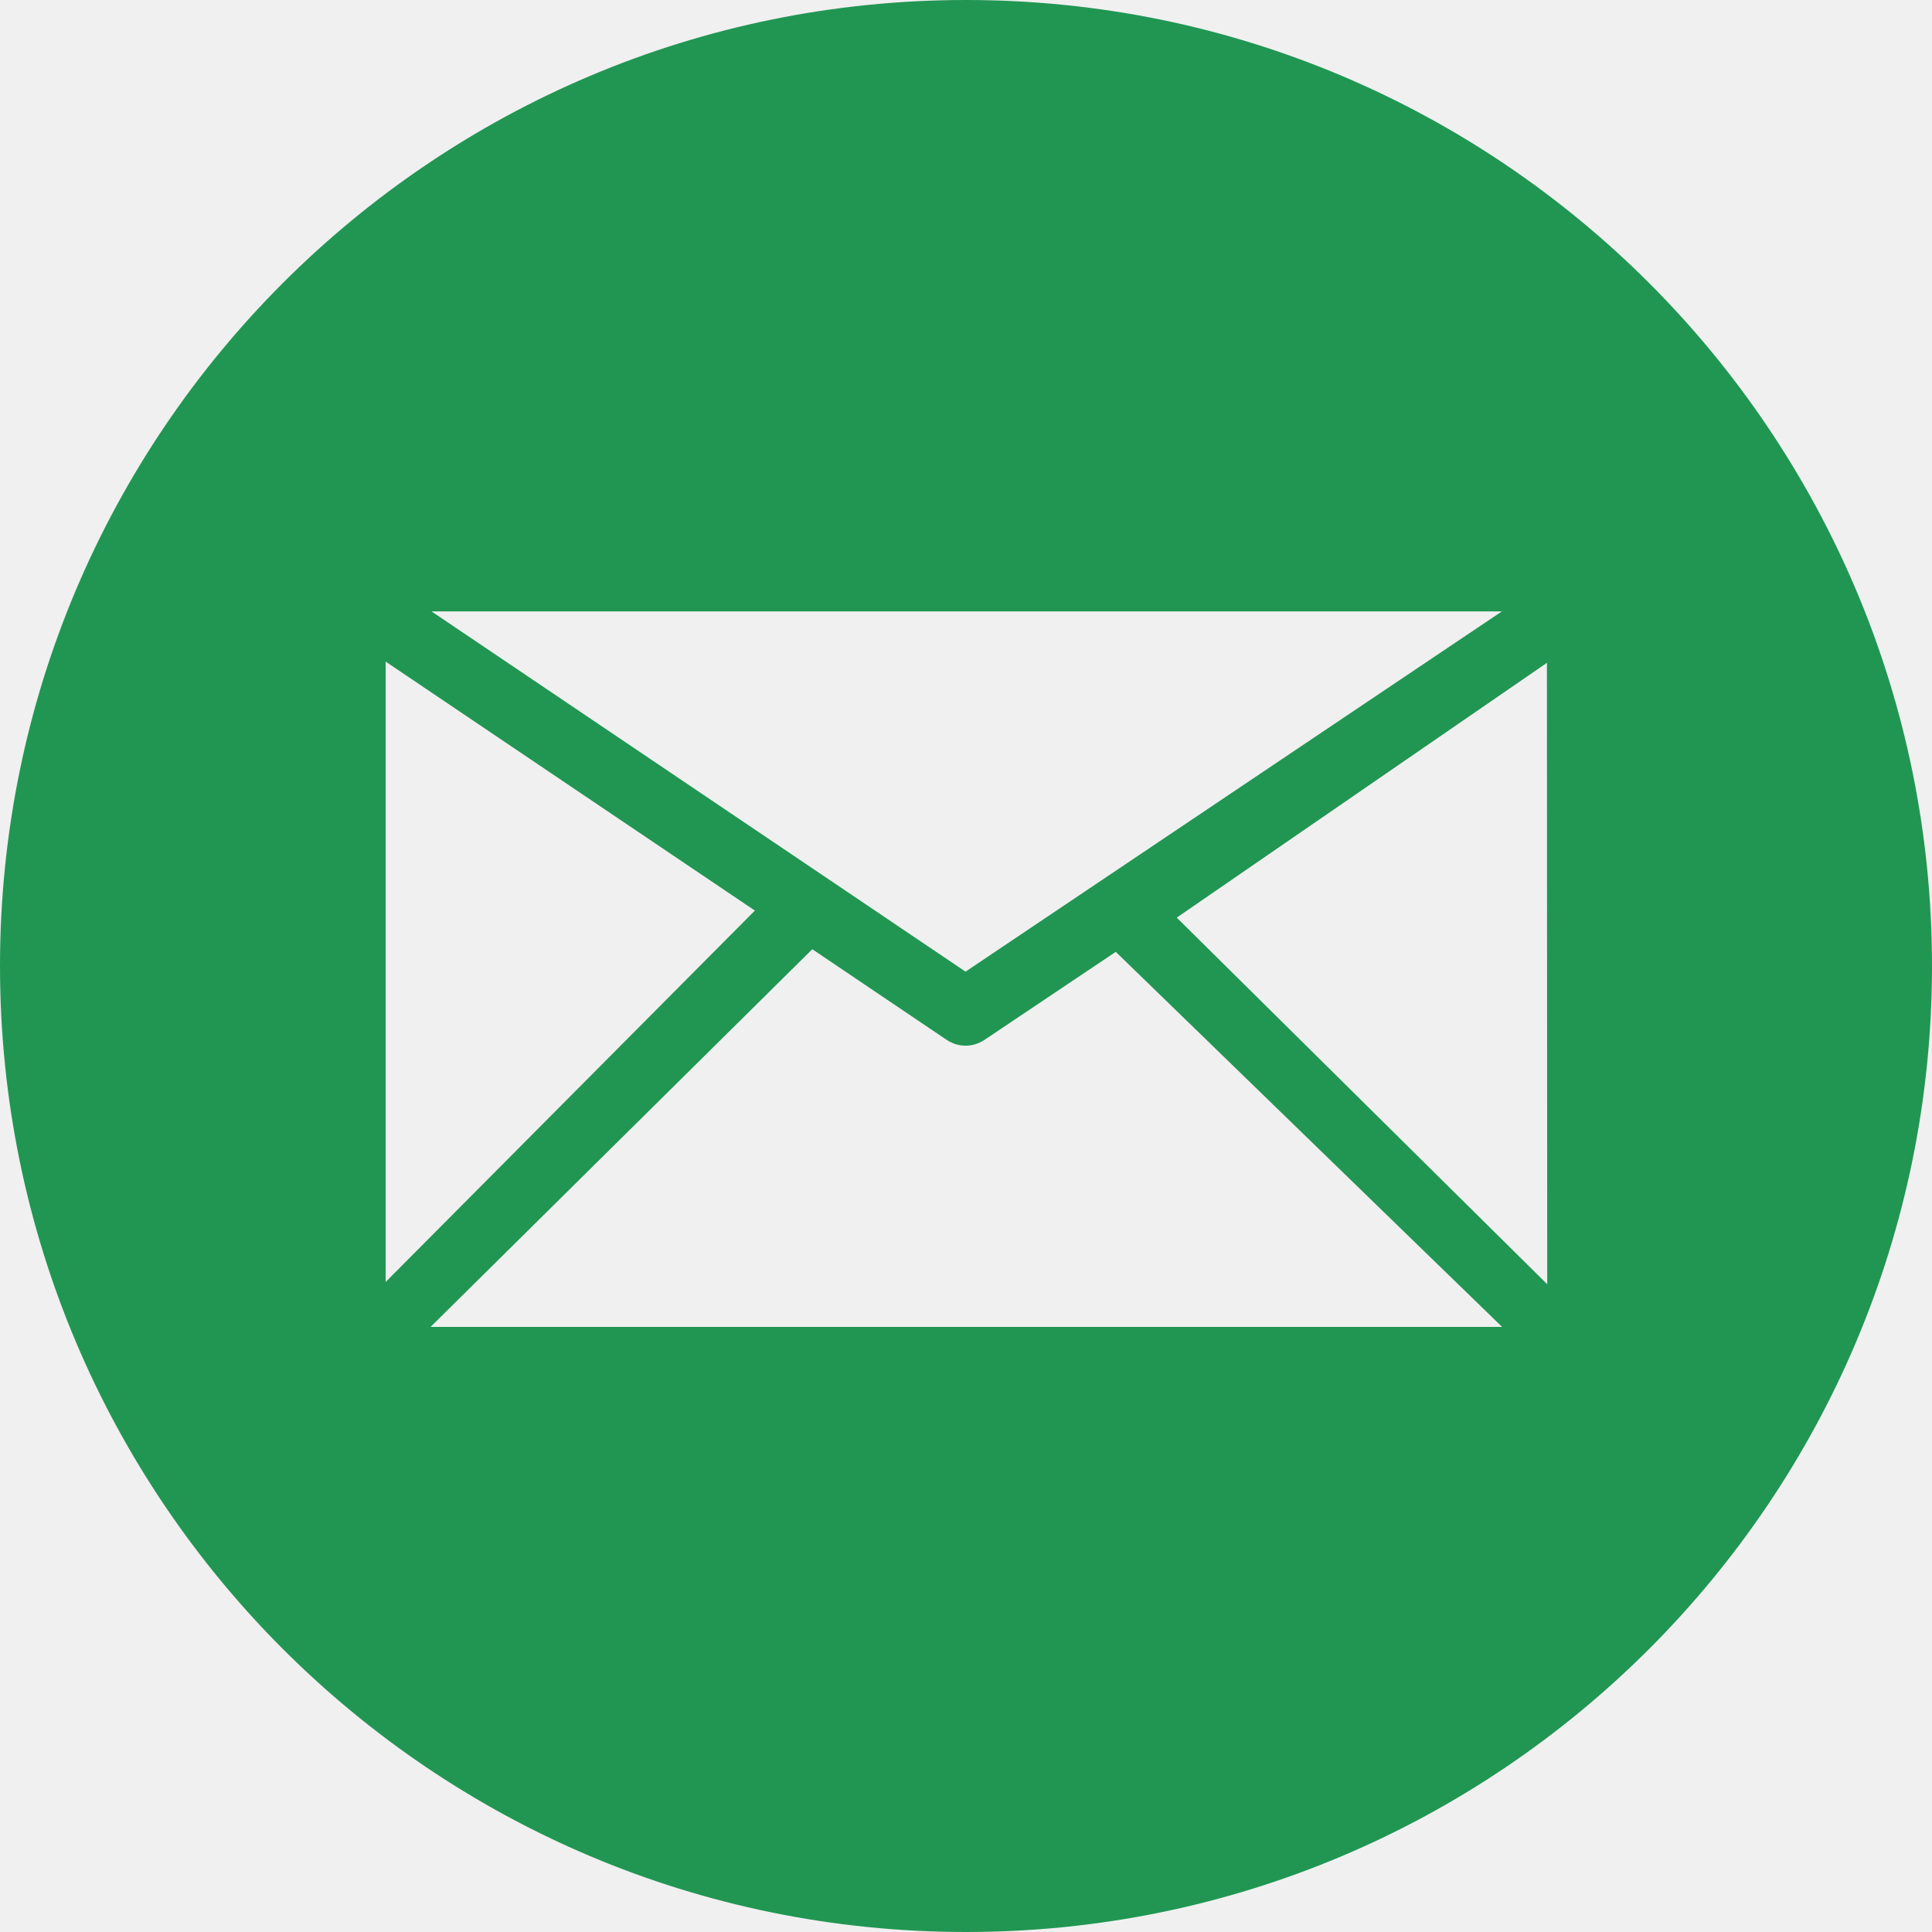
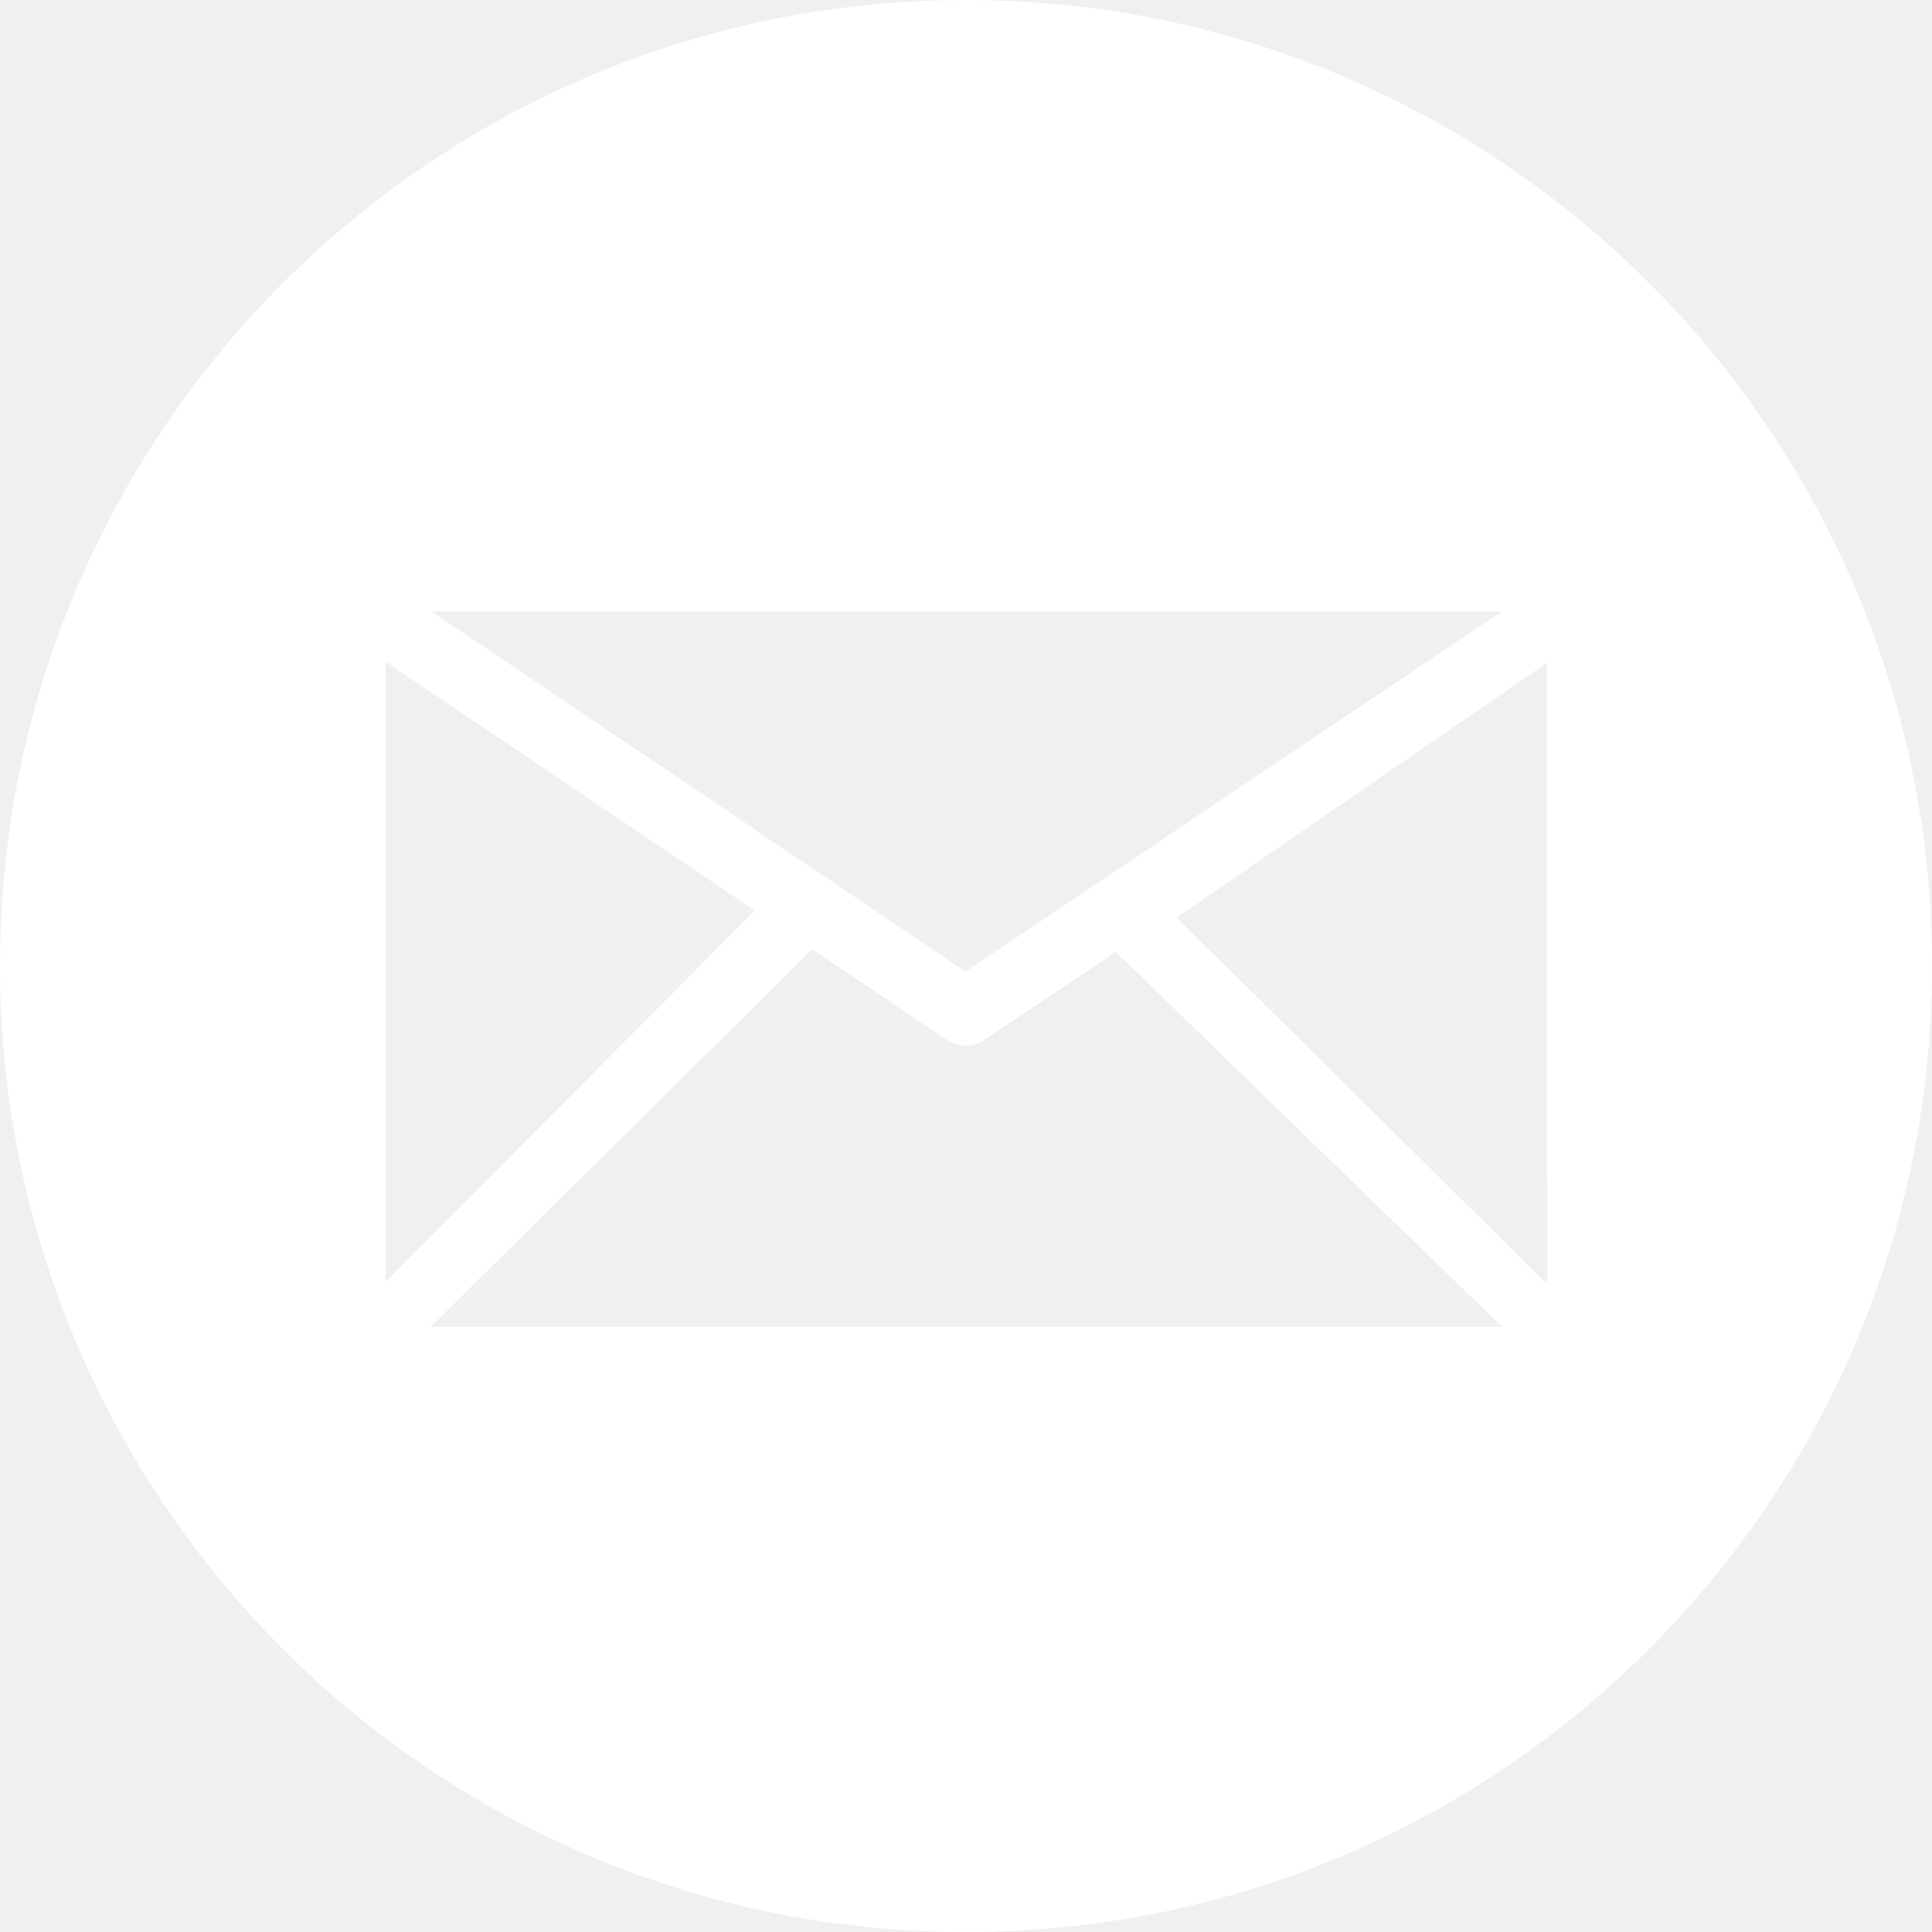
<svg xmlns="http://www.w3.org/2000/svg" xmlns:xlink="http://www.w3.org/1999/xlink" width="25" height="25" viewBox="0 0 25 25" version="1.1">
  <g id="Canvas" transform="translate(-4909 -2597)">
    <g id="noun_99709_cc">
      <g id="Vector">
-         <use xlink:href="#path0_fill" transform="translate(4909 2597)" fill="#219653" />
+         <use xlink:href="#path0_fill" transform="translate(4909 2597)" fill="#ffffff" />
      </g>
    </g>
  </g>
  <defs>
    <path id="path0_fill" d="M 12.5 -3.15905e-08C 19.403 -3.15905e-08 25 5.597 25 12.5C 25 19.403 19.403 25 12.5 25C 5.596 25 -3.15905e-08 19.403 -3.15905e-08 12.5C -3.15905e-08 5.597 5.596 -3.15905e-08 12.5 -3.15905e-08ZM 20.021 16.618L 20.017 8.577L 15.227 11.874L 20.021 16.618ZM 14.438 12.317L 12.733 13.46C 12.661 13.507 12.577 13.531 12.494 13.531C 12.411 13.531 12.329 13.507 12.256 13.46L 10.511 12.283L 5.572 17.17L 19.437 17.17L 14.438 12.317ZM 9.768 11.783L 4.99 8.561L 4.99 16.589L 9.768 11.783ZM 12.494 12.573L 19.435 7.911L 5.583 7.911L 12.494 12.573Z" />
  </defs>
</svg>
